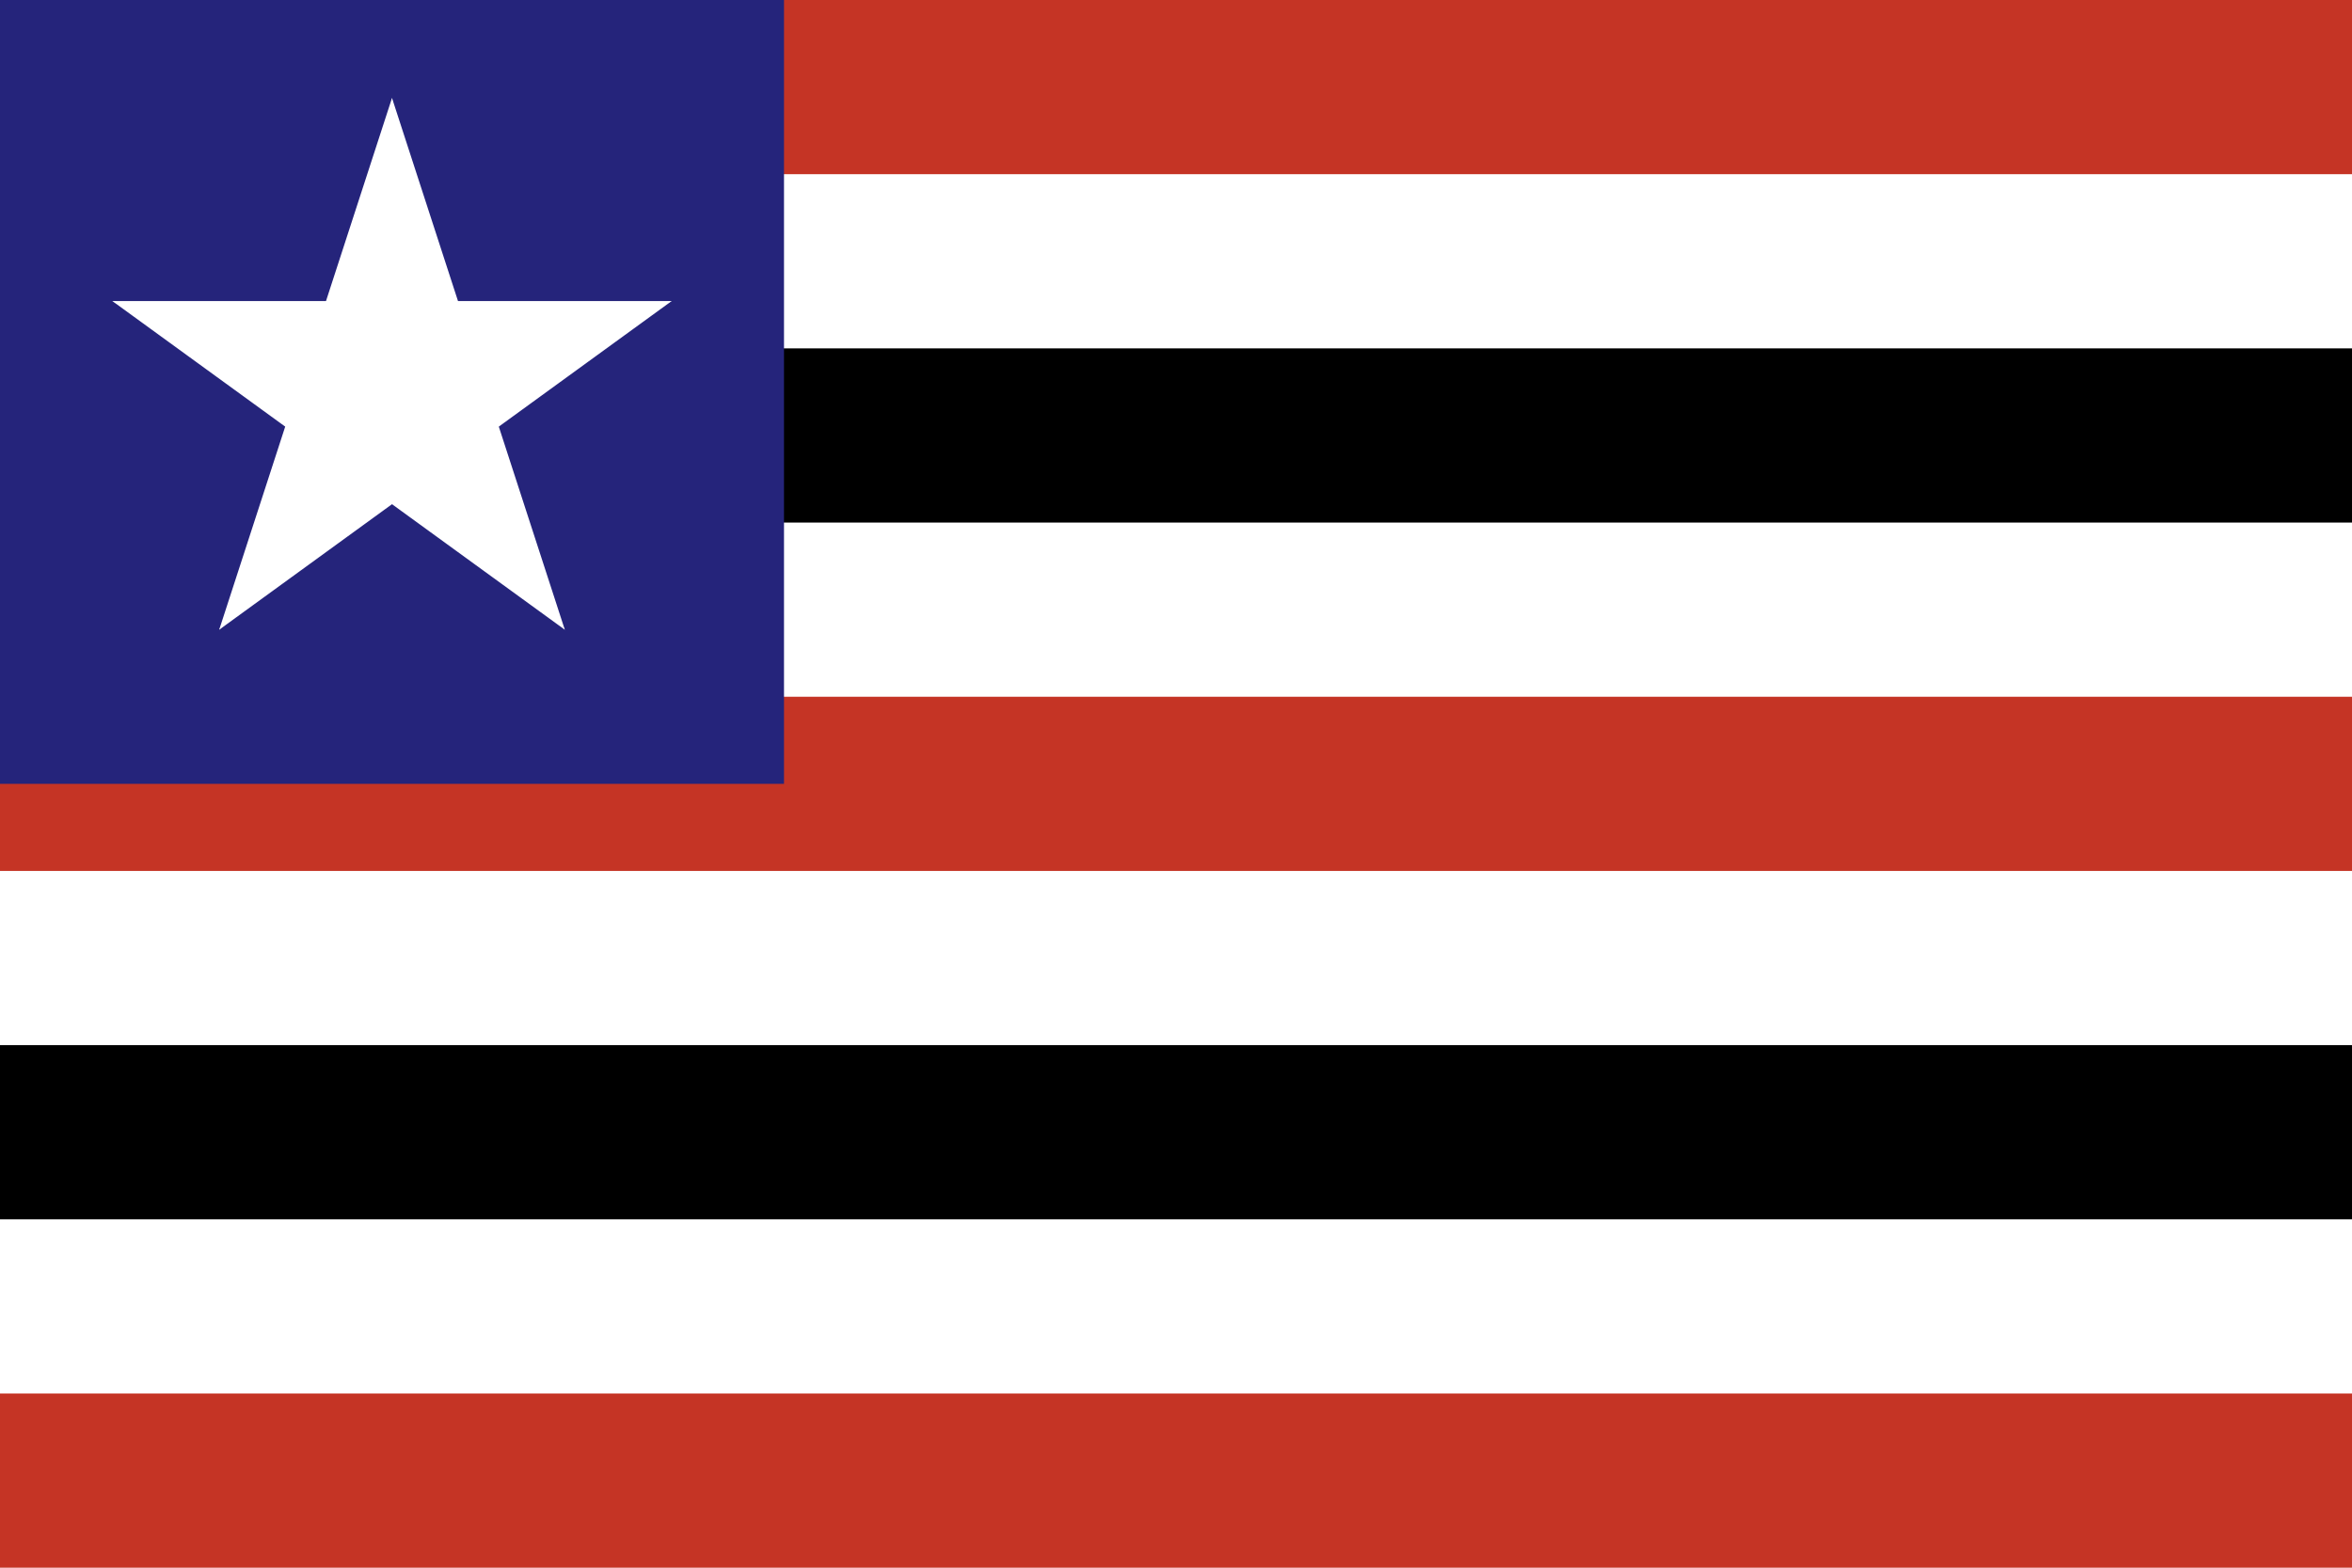
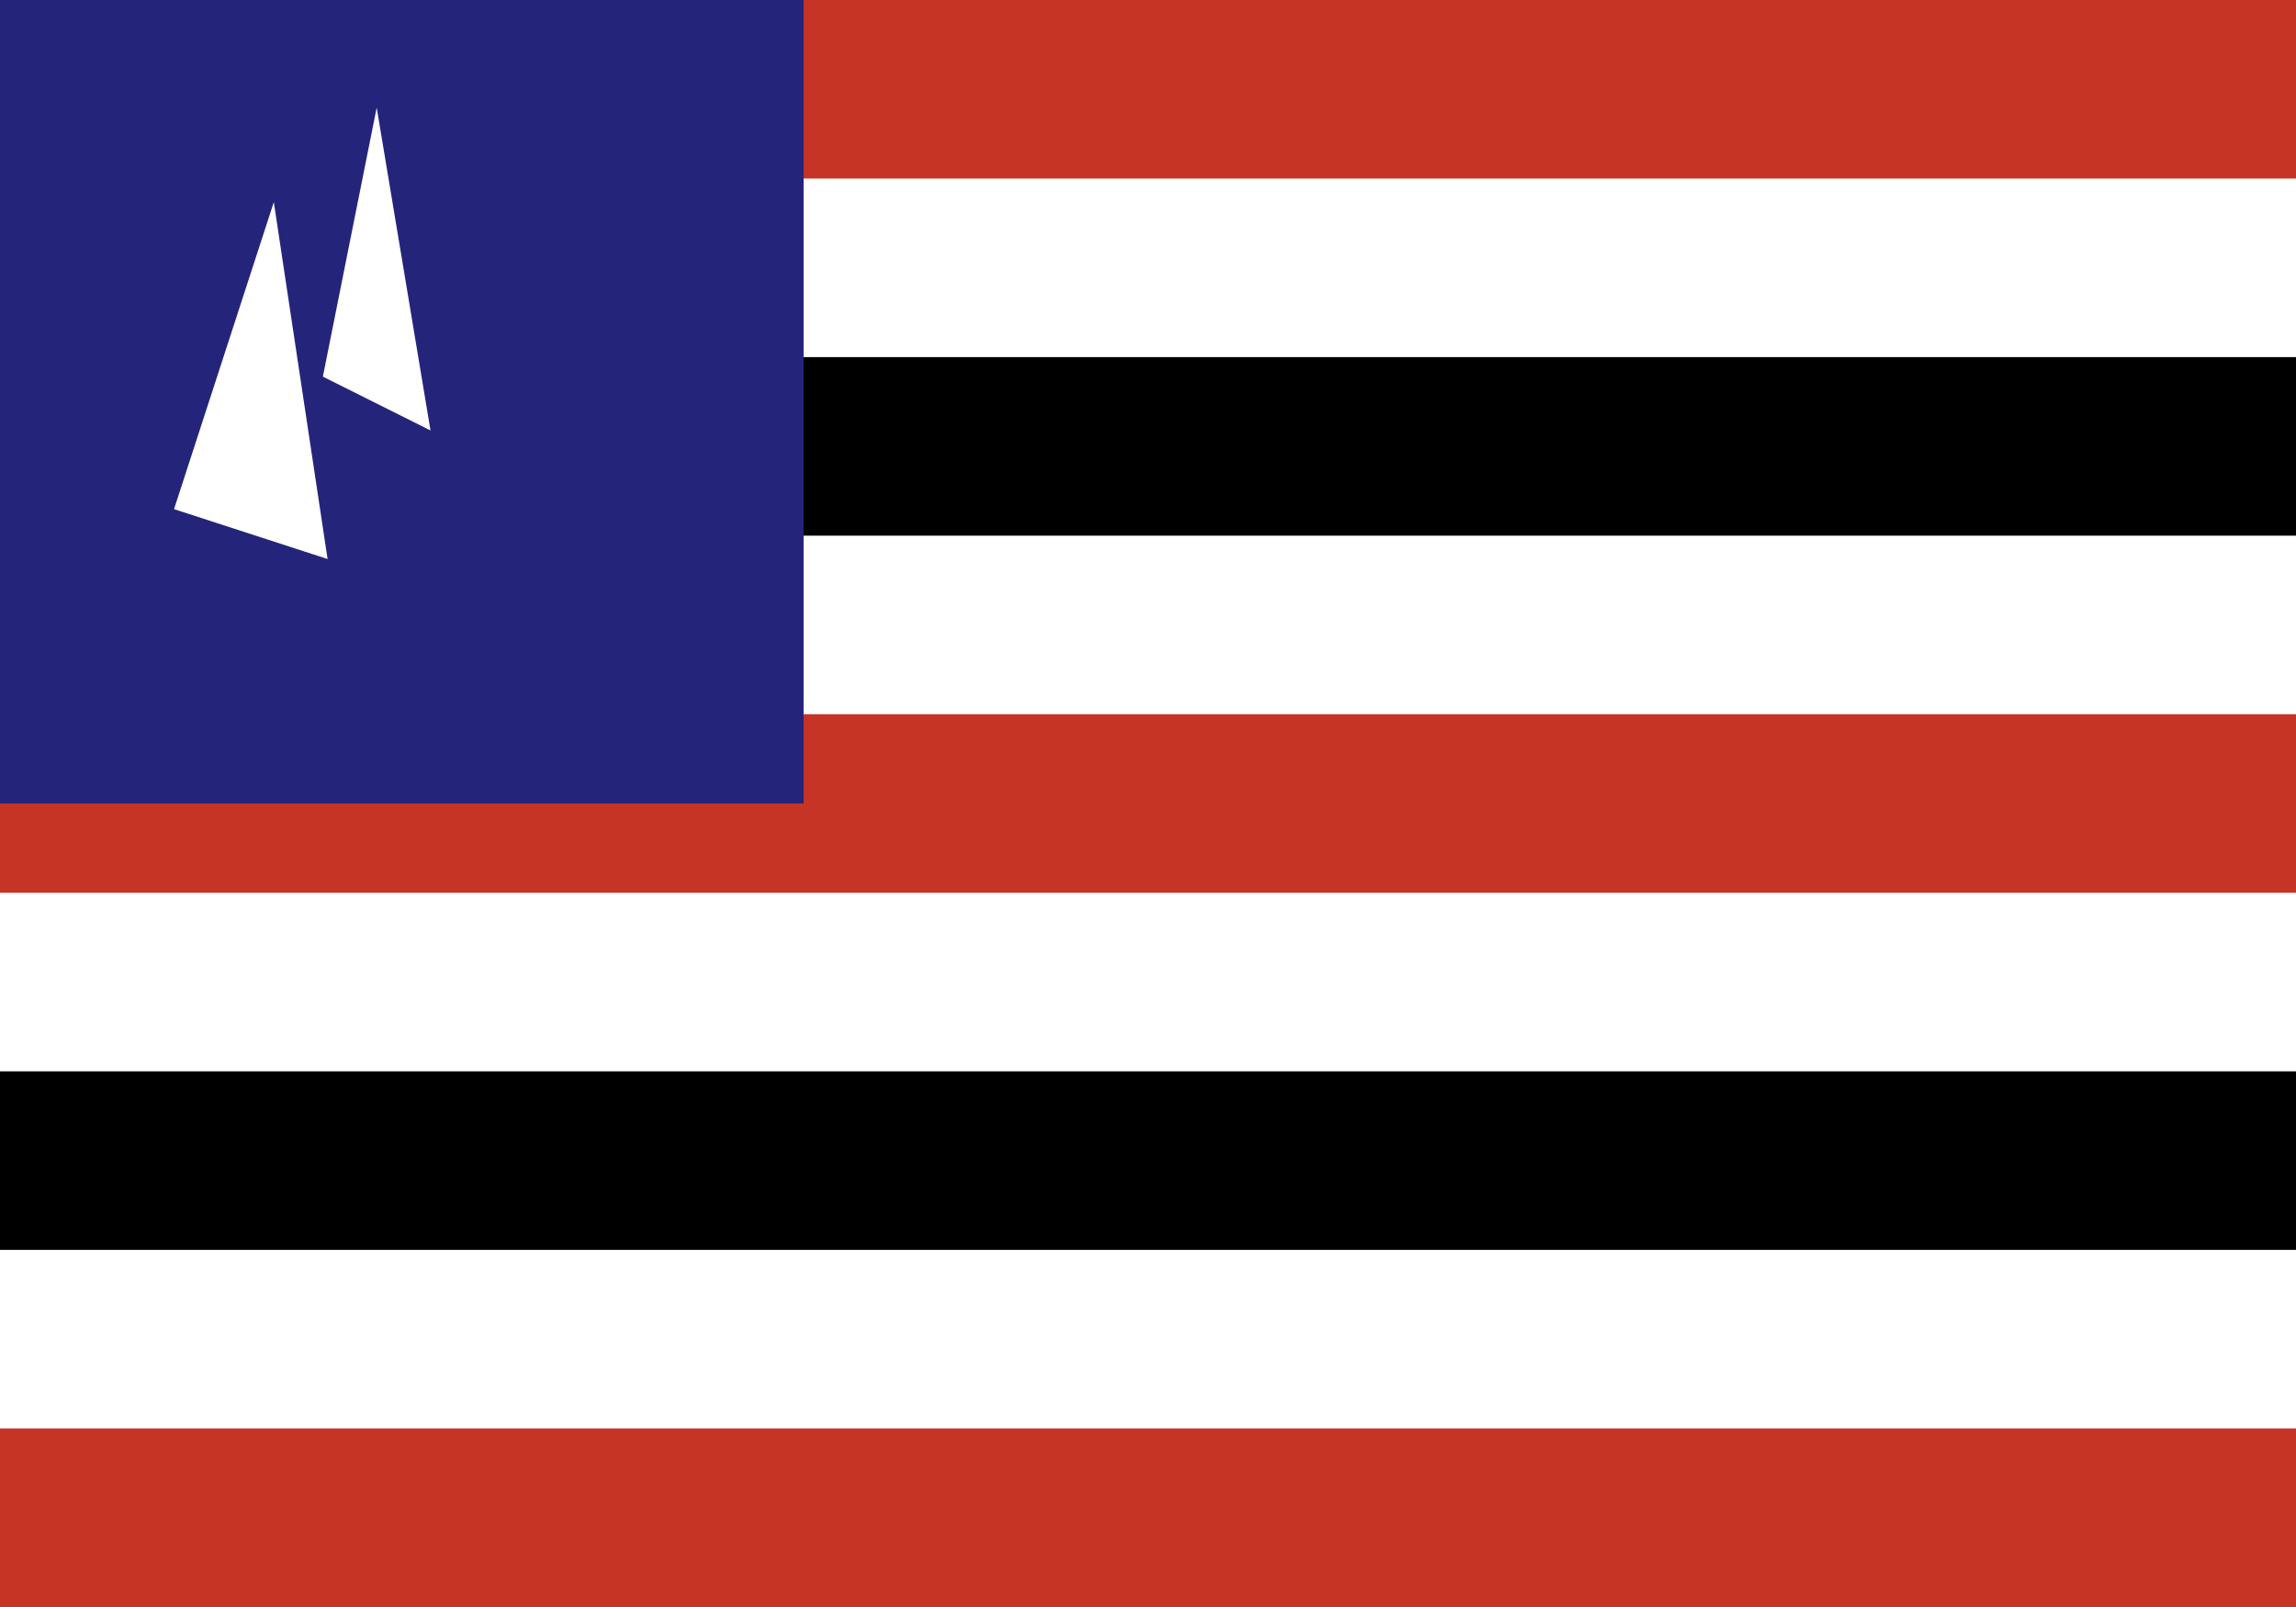
- <svg xmlns="http://www.w3.org/2000/svg" xmlns:xlink="http://www.w3.org/1999/xlink" width="1350" height="900" viewBox="0 0 1350 900">
-   <defs>
+ <svg xmlns="http://www.w3.org/2000/svg" version="1.1" id="Camada_1" x="0px" y="0px" viewBox="0 0 720 504" style="enable-background:new 0 0 720 504;" xml:space="preserve">
+   <style type="text/css">
+ 	.st0{fill:#FFFFFF;}
+ 	.st1{fill:#C53425;}
+ 	.st2{fill:#25247B;}
+ </style>
+   <rect class="st0" width="756" height="504" />
+   <rect class="st1" width="756" height="56" />
+   <rect y="224" class="st1" width="756" height="56" />
+   <rect y="448" class="st1" width="756" height="56" />
+   <rect y="112" width="756" height="56" />
+   <rect y="336" width="756" height="56" />
+   <rect class="st2" width="252" height="252" />
+   <g>
    <g id="star" transform="scale(168.75)">
      <g id="cone">
-         <polygon id="triangle" fill="#FFFFFF" points="0,0 0,1 .5,1" transform="translate(0,-1) rotate(18)" />
-         <use xlink:href="#triangle" transform="scale(-1,1)" />
+         <polygon id="triangle" class="st0" points="0.7,0.2 0.6,0.7 0.8,0.8    " />
+         <g transform="scale(-1,1)">
+           <polygon id="triangle_00000041976960924208323190000012675374437977507730_" class="st0" points="0.7,0.2 0.9,0.7 0.7,0.8           " />
+         </g>
      </g>
-       <use xlink:href="#cone" transform="rotate(72)" />
-       <use xlink:href="#cone" transform="rotate(-72)" />
-       <use xlink:href="#cone" transform="rotate(144)" />
-       <use xlink:href="#cone" transform="rotate(-144)" />
+       <g transform="rotate(72)">
+         <g id="cone_00000080898467467117887160000009411974634701594801_">
+           <polygon id="triangle_00000008141991553331930100000002600182231430676360_" class="st0" points="1.3,0.6 0.7,0.6 0.7,0.9           " />
+           <g transform="scale(-1,1)">
+             <polygon id="triangle_00000176025339072063313610000014272879180468510899_" class="st0" points="1.3,0.6 0.8,0.9 0.7,0.7             " />
+           </g>
+         </g>
+       </g>
+       <g transform="rotate(-72)">
+         <g id="cone_00000079455113875301541720000016924647194595912350_">
+           <polygon id="triangle_00000023981015687983992390000008155499430595055012_" class="st0" points="0.2,0.6 0.7,0.9 0.8,0.7           " />
+           <g transform="scale(-1,1)">
+             <polygon id="triangle_00000133502360114703374130000006836138525286992037_" class="st0" points="0.2,0.6 0.8,0.6 0.8,0.9             " />
+           </g>
+         </g>
+       </g>
+       <g transform="rotate(144)">
+         <g id="cone_00000115475134926798091070000014020811897713244072_">
+           <polygon id="triangle_00000165200458800179120320000006213886291829673372_" class="st0" points="1.1,1.2 0.9,0.7 0.6,0.8           " />
+           <g transform="scale(-1,1)">
+             <polygon id="triangle_00000136378600211715197910000009732867632193266568_" class="st0" points="1.1,1.2 0.6,0.9 0.8,0.6             " />
+           </g>
+         </g>
+       </g>
+       <g transform="rotate(-144)">
+         <g id="cone_00000078021669002340833060000007278956653455857567_">
+           <polygon id="triangle_00000091720151181341858590000012575730620077262241_" class="st0" points="0.4,1.2 0.9,0.9 0.7,0.6           " />
+           <g transform="scale(-1,1)">
+             <polygon id="triangle_00000119089880894628799660000008079795667867820181_" class="st0" points="0.4,1.2 0.6,0.7 0.9,0.8             " />
+           </g>
+         </g>
+       </g>
    </g>
-   </defs>
-   <rect fill="#FFFFFF" width="100%" height="100%" />
-   <rect fill="#C53425" width="100%" height="100" />
-   <rect fill="#C53425" width="100%" height="100" y="400" />
-   <rect fill="#C53425" width="100%" height="100" y="800" />
-   <rect fill="#000000" width="100%" height="100" y="200" />
-   <rect fill="#000000" width="100%" height="100" y="600" />
-   <rect fill="#25247B" width="450" height="50%" />
-   <use xlink:href="#star" x="225" y="225" />
+   </g>
</svg>
